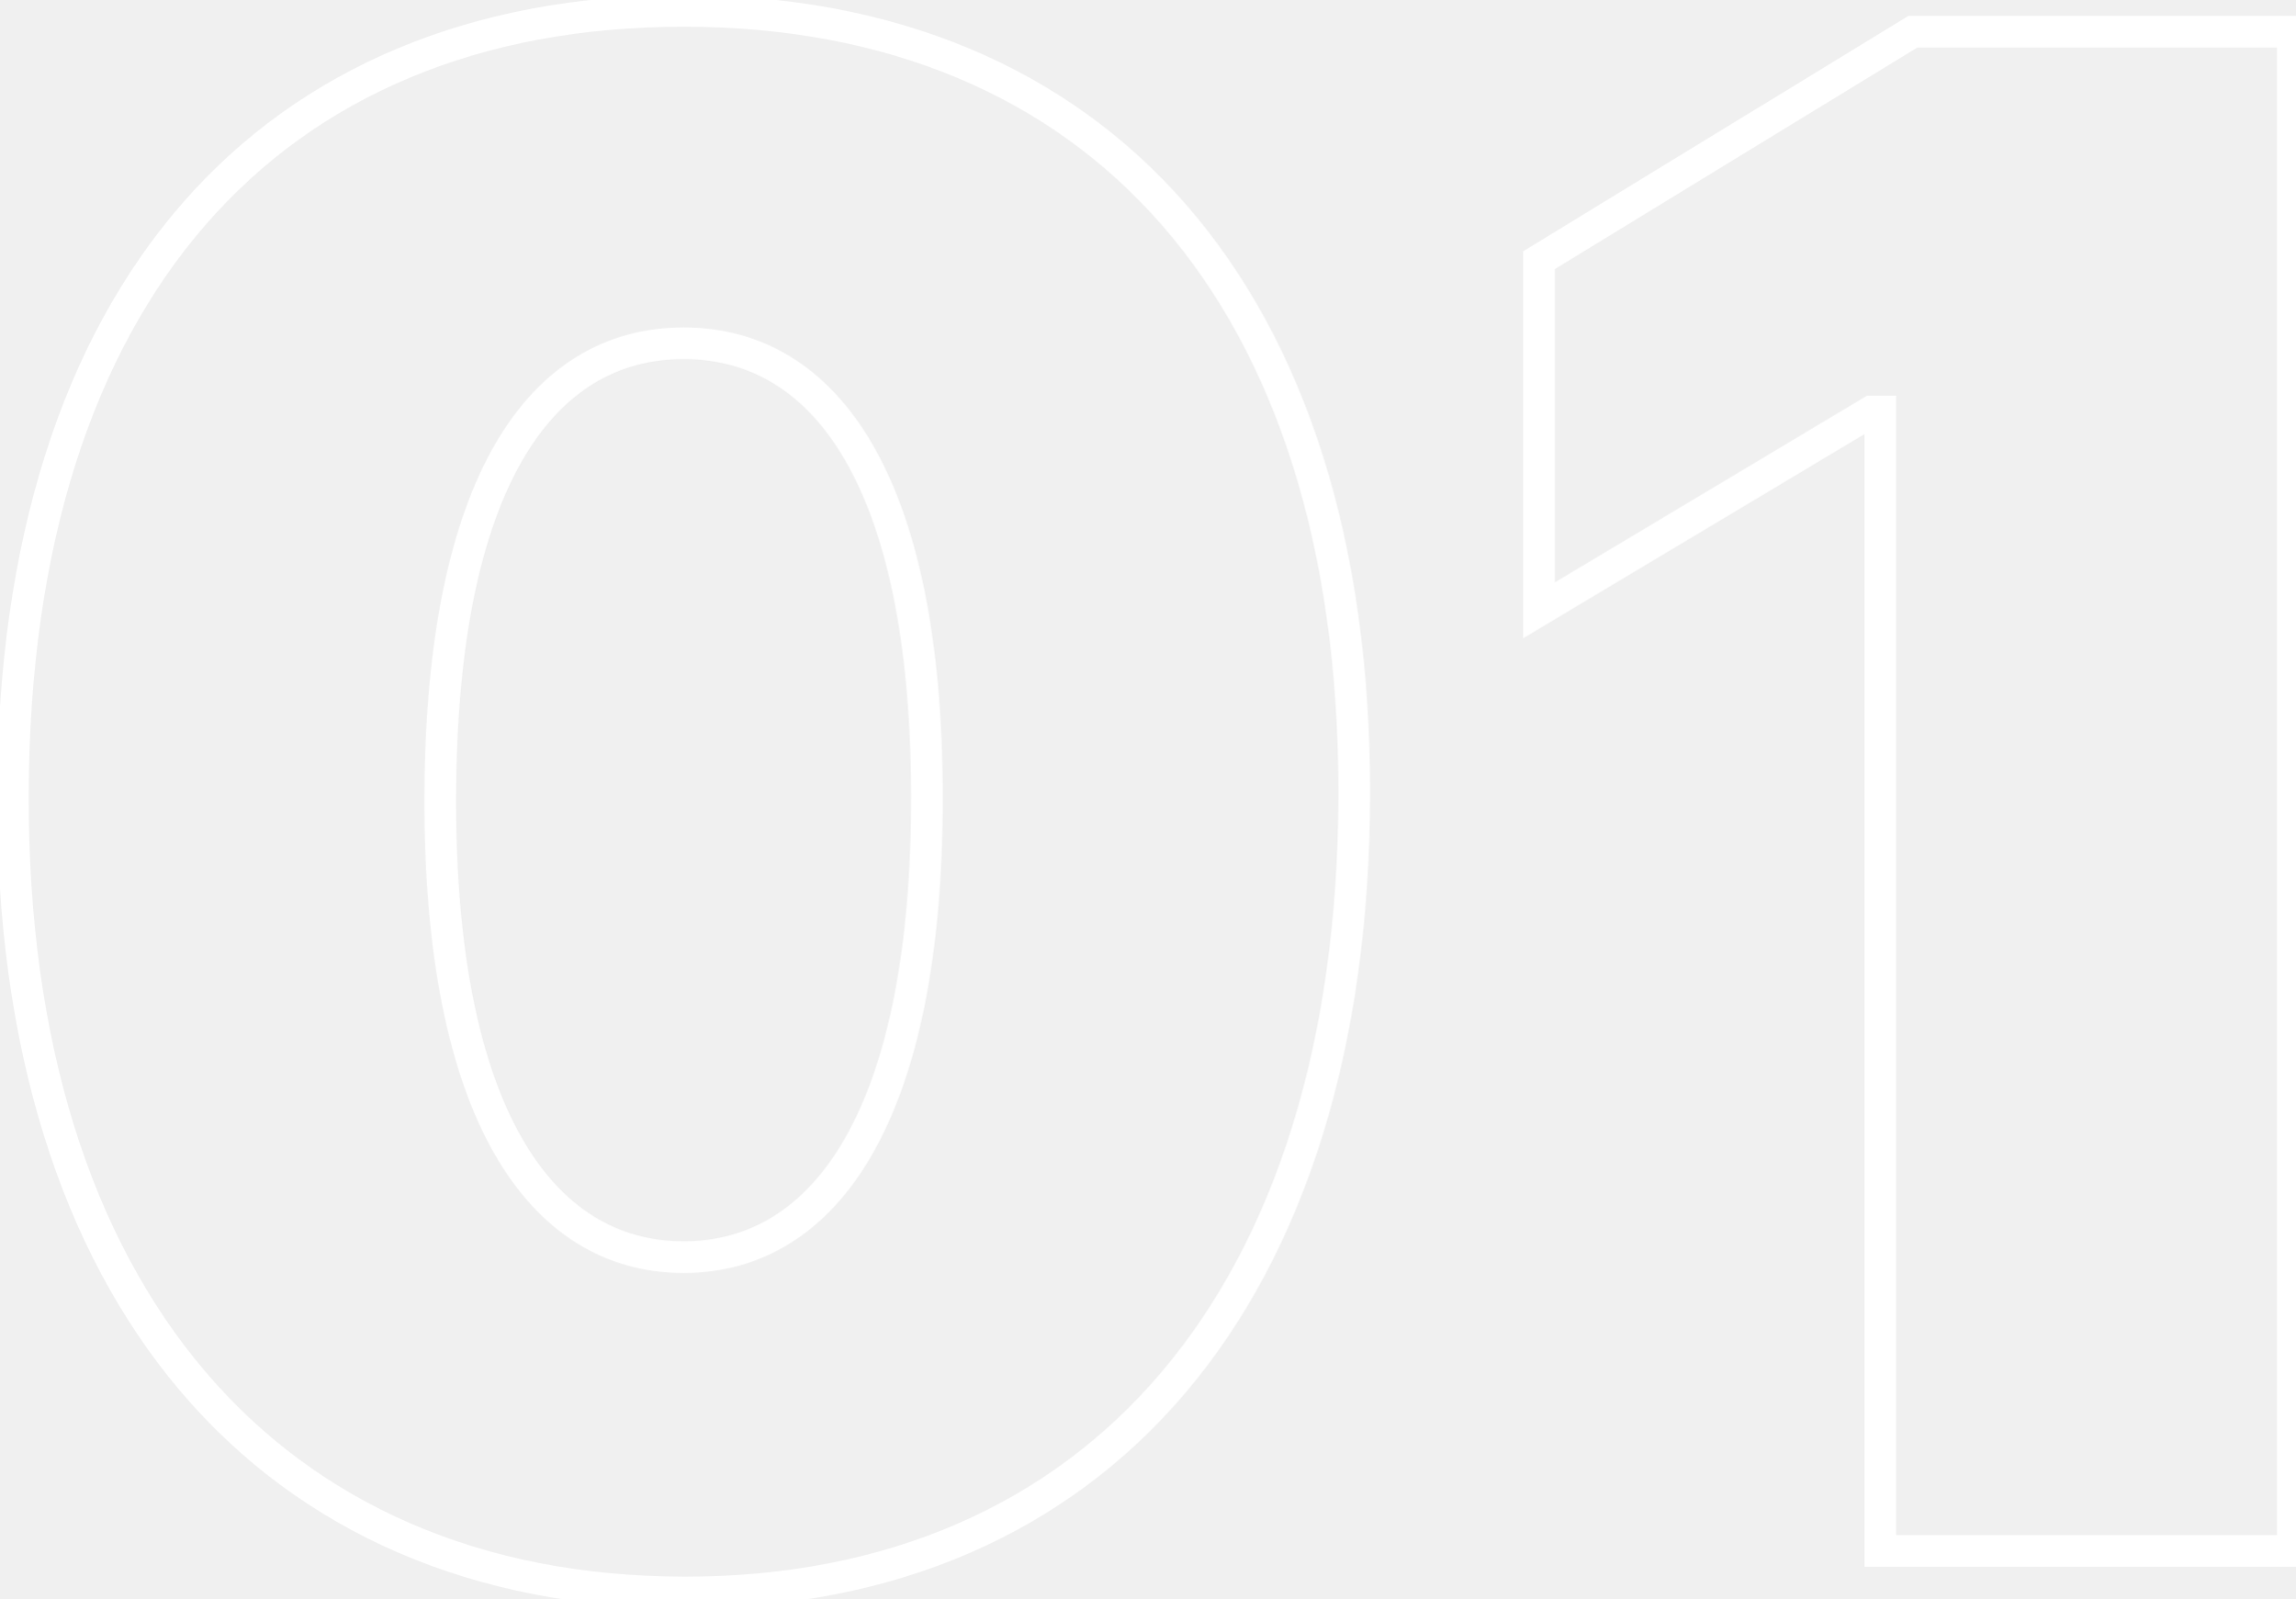
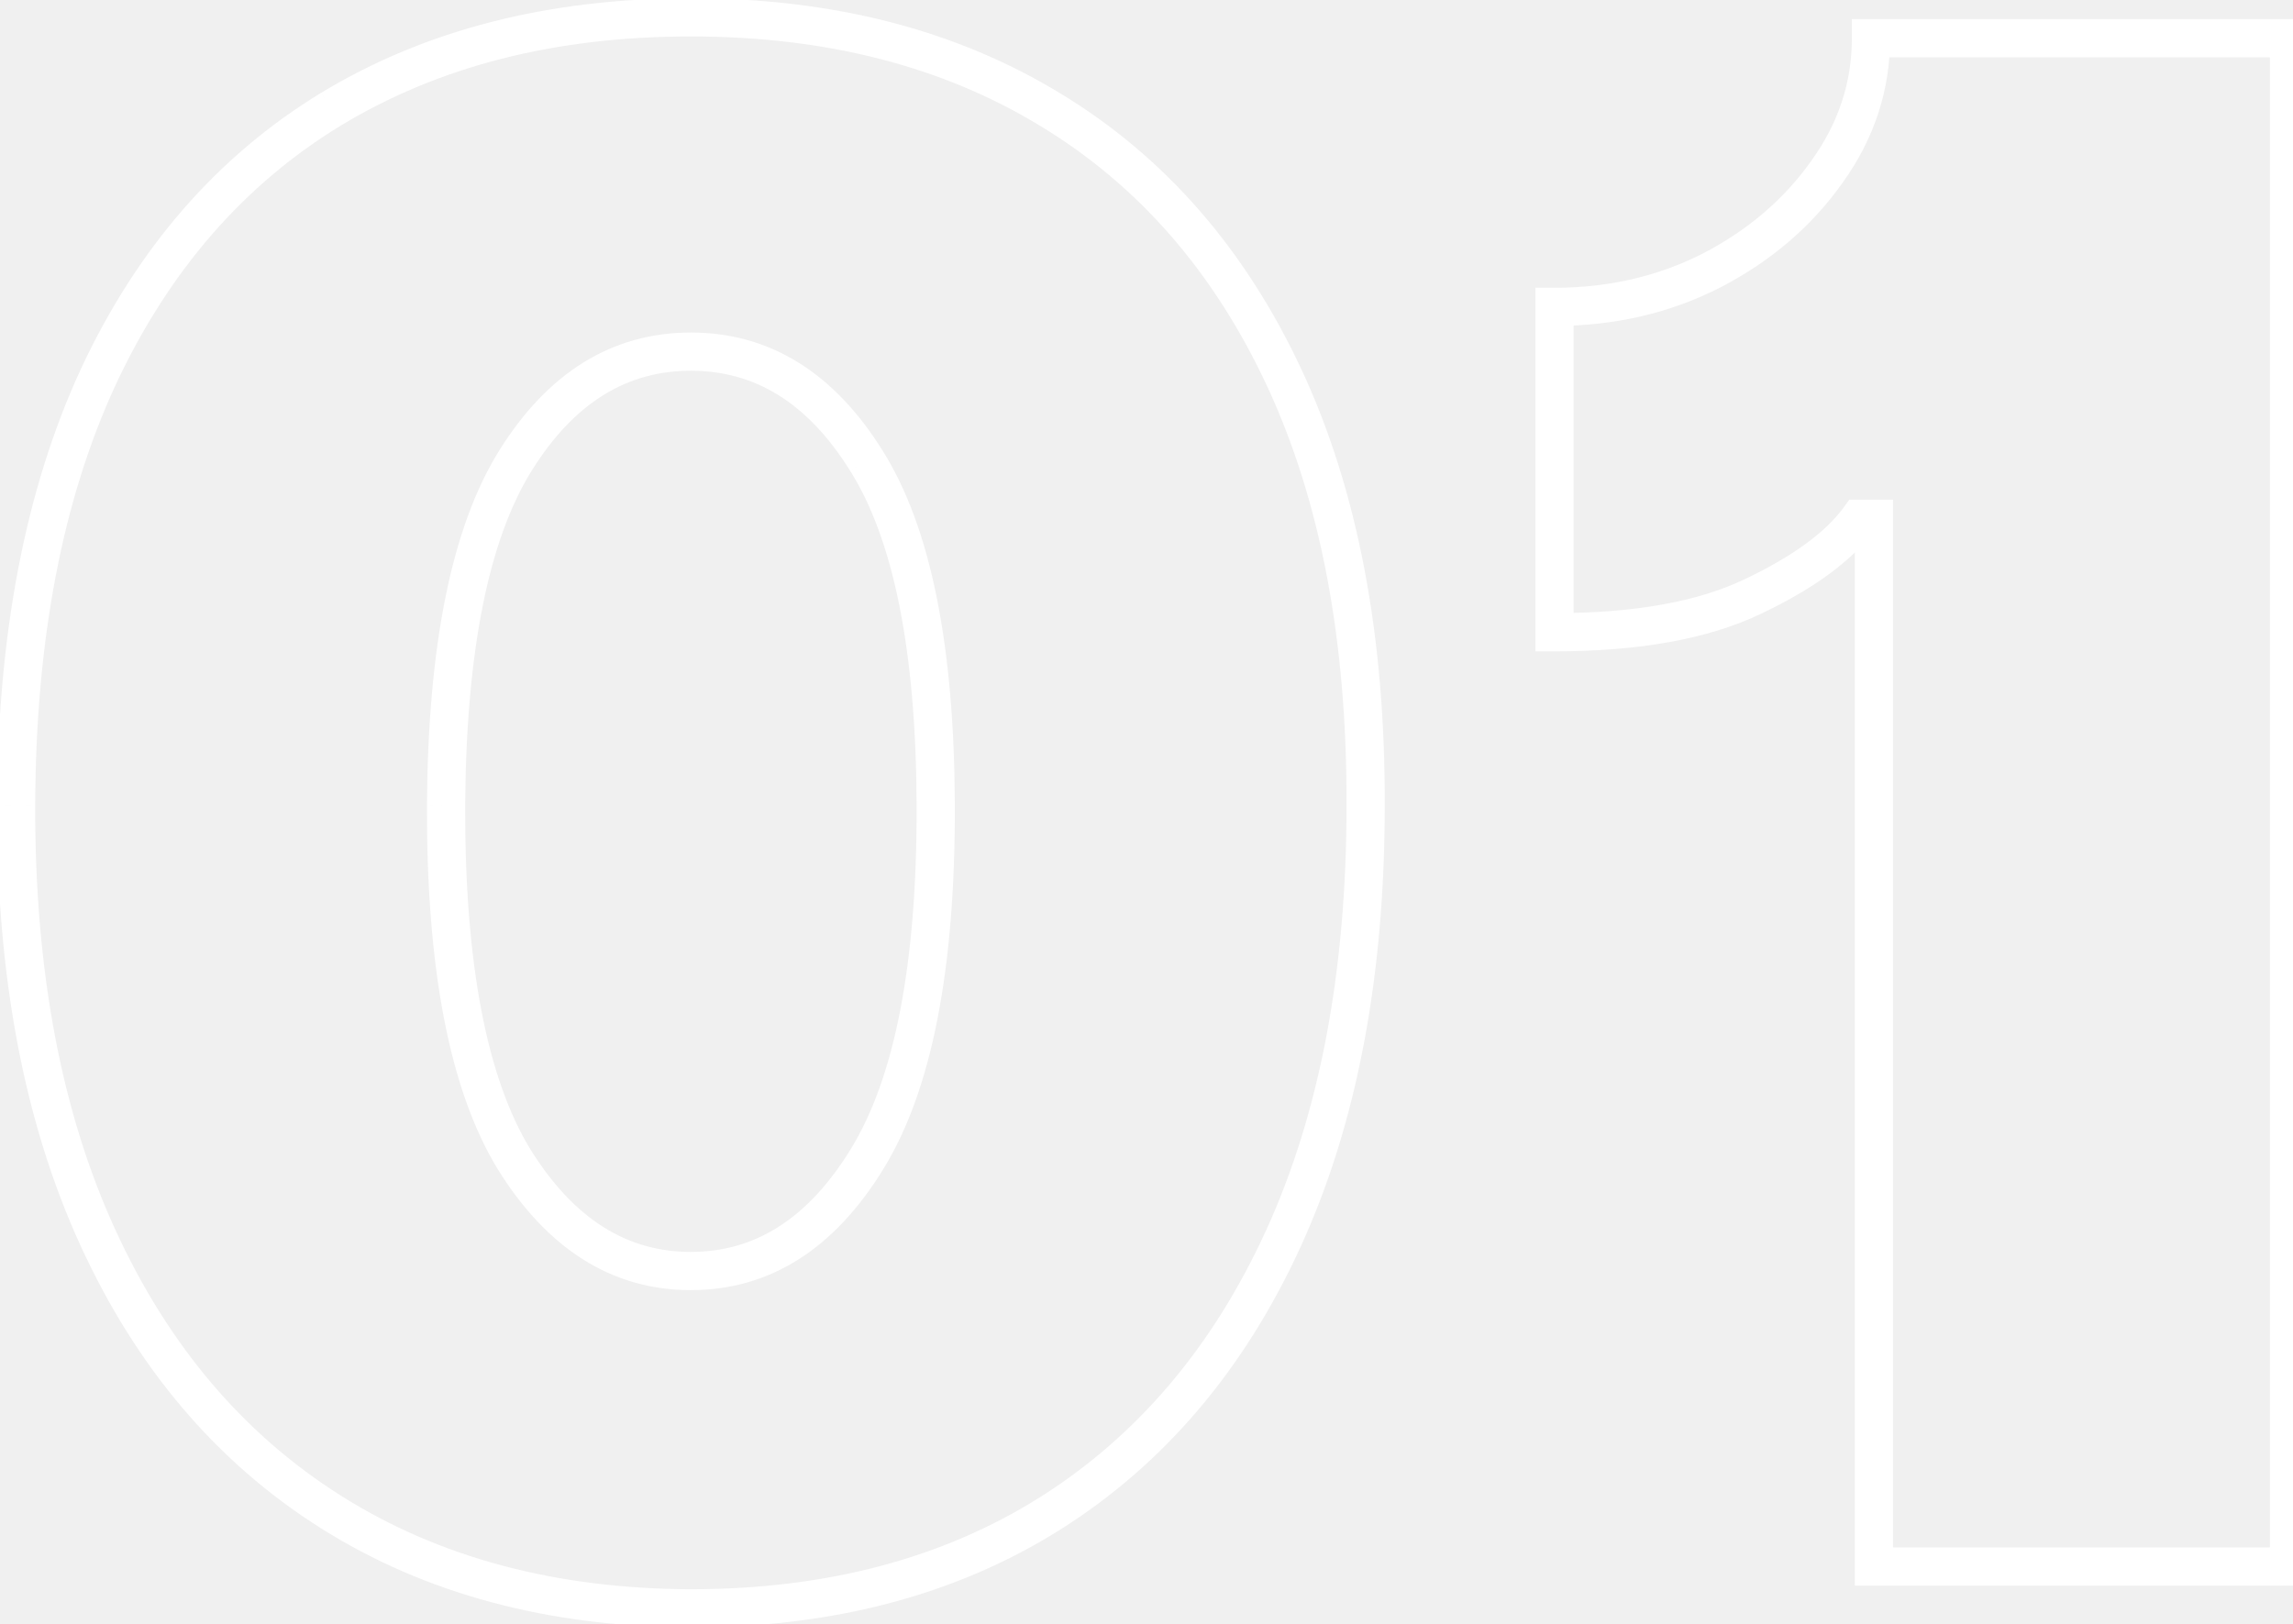
- <svg xmlns="http://www.w3.org/2000/svg" width="145" height="101" viewBox="0 0 145 101" fill="none">
-   <path d="M43.188 100.625l.001-1-.002 1zm42.374-50.438l-1-.001 1 .002zm-84.75 0l1 .004-1-.004zm27 0l-1-.004 1 .005zm30.75 0l1-.002-1 .002zm-15.376 51.438c13.31.024 24.187-4.742 31.725-13.637 7.52-8.874 11.628-21.75 11.651-37.799l-2-.003c-.023 15.731-4.048 28.098-11.177 36.51-7.11 8.39-17.398 12.952-30.196 12.929l-.003 2zm43.377-51.436c.023-15.96-4.085-28.596-11.625-37.256C67.383 4.256 56.484-.313 43.188-.313v2c12.813 0 23.125 4.385 30.241 12.56 7.132 8.191 11.157 20.305 11.133 35.939l2 .003zM43.187-.313C29.87-.313 19.005 4.231 11.473 12.9 3.956 21.547-.14 34.182-.188 50.184l2 .007c.047-15.686 4.06-27.8 11.17-35.98C20.073 6.05 30.348 1.687 43.187 1.687v-2zM-.187 50.185C-.235 66.168 3.86 79.02 11.393 87.9c7.55 8.9 18.46 13.7 31.793 13.724l.003-2c-12.823-.023-23.147-4.62-30.27-13.018C5.779 78.19 1.766 65.848 1.812 50.191l-2-.007zm43.374 28.252c-4.095 0-7.652-2.027-10.228-6.544-2.608-4.57-4.193-11.682-4.147-21.7l-2-.01c-.047 10.184 1.555 17.697 4.41 22.701 2.884 5.058 7.06 7.553 11.965 7.553v-2zM28.813 50.192c.046-9.788 1.63-16.71 4.212-21.152 2.547-4.384 6.056-6.352 10.163-6.352v-2c-4.894 0-9.026 2.414-11.892 7.347-2.833 4.874-4.436 12.201-4.483 22.148l2 .01zm14.375-27.505c4.107 0 7.627 1.97 10.18 6.353 2.587 4.441 4.171 11.364 4.194 21.15l2-.005c-.023-9.948-1.626-17.276-4.465-22.151-2.873-4.933-7.017-7.346-11.91-7.346v2zM57.562 50.19C57.587 60.21 56 67.323 53.4 71.894c-2.571 4.517-6.117 6.543-10.212 6.543v2c4.906 0 9.071-2.496 11.95-7.554 2.847-5.003 4.45-12.515 4.425-22.698l-2 .005zM144.86 2h1V1h-1v1zm-24 0V1h-.281l-.24.147.521.853zM97.234 16.438l-.521-.854-.479.293v.56h1zm0 22.125h-1v1.763l1.514-.905-.514-.858zm21-12.563v-1h-.276l-.237.142.513.858zm.563 0h1v-1h-1v1zm0 72h-1v1h1v-1zm26.062 0v1h1v-1h-1zm0-97h-24v2h24V1zm-24.521.147L96.713 15.584l1.043 1.707L121.38 2.853l-1.043-1.706zm-24.104 15.29v22.125h2V16.439h-2zm1.514 22.984l21-12.563-1.027-1.716-21 12.562 1.027 1.717zM118.234 27h.563v-2h-.563v2zm-.437-1v72h2V26h-2zm1 73h26.062v-2h-26.062v2zm27.062-1V2h-2v96h2z" fill="#fff" />
+ <svg xmlns="http://www.w3.org/2000/svg" width="120" height="85" viewBox="0 0 120 85" fill="none">
+   <path d="M36.156 84.188l-.003 1h.003v-1zm-18.828-5.04l-.533.846.533-.846zM5.102 64.734l-.91.416.91-.416zM.844 42.156l1 .003-1-.003zM5.14 19.734l-.907-.422-.001.003.908.42zM17.328 5.711l-.518-.855h-.002l.52.855zm37.656.039l-.52.853.002.002.518-.855zm12.227 14.023l.906-.422-.906.422zm4.258 22.383l-1-.003v.003h1zm-4.297 22.657l.91.415-.91-.415zM54.945 79.227l.533.846-.533-.846zm-9.57-18.555l-.852-.524v.001l.852.523zm3.594-18.516l1-.003-1 .003zM45.336 24.11l-.849.53.003.003.846-.533zm-18.36 0l-.848-.529.849.53zm-3.632 18.047l-1-.006v.003l1 .003zm3.554 18.516l-.854.52.005.007.85-.527zm9.262 22.516c-7.11-.026-13.195-1.668-18.298-4.885l-1.067 1.691c5.47 3.449 11.935 5.167 19.358 5.194l.007-2zm-18.298-4.885c-5.105-3.22-9.058-7.866-11.85-13.984l-1.82.83c2.937 6.435 7.135 11.397 12.603 14.845l1.066-1.691zM6.011 64.319C3.22 58.205 1.817 50.83 1.843 42.16l-2-.006c-.027 8.883 1.41 16.559 4.348 22.997l1.82-.83zM1.843 42.16c.025-8.7 1.441-16.023 4.204-22.005l-1.815-.839C1.319 25.625-.13 33.25-.157 42.153l2 .006zm4.203-22.002c2.79-5.986 6.726-10.502 11.801-13.592l-1.04-1.708c-5.446 3.316-9.635 8.149-12.574 14.455l1.813.845zm11.8-13.59c5.104-3.094 11.194-4.66 18.31-4.66v-2c-7.417 0-13.879 1.635-19.347 4.949l1.036 1.71zm18.31-4.66c7.113 0 13.202 1.579 18.306 4.696l1.043-1.706c-5.47-3.341-11.932-4.99-19.35-4.99v2zm18.31 4.698c5.1 3.09 9.048 7.606 11.838 13.59l1.812-.844c-2.94-6.307-7.142-11.14-12.614-14.456l-1.037 1.71zm11.838 13.59c2.787 5.98 4.19 13.288 4.164 21.958l2 .006c.026-8.881-1.41-16.496-4.352-22.808l-1.812.845zm4.164 21.961c0 8.724-1.416 16.127-4.207 22.241l1.82.83c2.938-6.437 4.387-14.138 4.387-23.07h-2zm-4.207 22.241c-2.792 6.118-6.745 10.765-11.85 13.984l1.067 1.691c5.468-3.447 9.666-8.41 12.603-14.844l-1.82-.83zM54.413 78.38c-5.075 3.191-11.147 4.808-18.257 4.808v2c7.422 0 13.876-1.691 19.322-5.115l-1.065-1.693zM36.156 67.531c4.18 0 7.54-2.21 10.071-6.336l-1.704-1.046c-2.261 3.686-5.046 5.382-8.367 5.382v2zm10.07-6.335c2.571-4.174 3.769-10.576 3.743-19.043l-2 .006c.026 8.357-1.173 14.298-3.446 17.989l1.703 1.048zm3.743-19.043c-.026-8.283-1.238-14.532-3.787-18.577l-1.692 1.066c2.243 3.56 3.453 9.342 3.479 17.517l2-.006zM46.185 23.58c-2.511-4.028-5.862-6.174-10.029-6.174v2c3.333 0 6.103 1.657 8.331 5.232l1.698-1.058zm-10.029-6.174c-4.167 0-7.517 2.146-10.028 6.174l1.697 1.058c2.229-3.575 4.998-5.232 8.331-5.232v-2zM26.128 23.58c-2.52 4.043-3.732 10.288-3.784 18.57l2 .013c.051-8.177 1.261-13.963 3.481-17.525l-1.697-1.058zm-3.784 18.573c-.027 8.466 1.158 14.866 3.7 19.04l1.708-1.041c-2.249-3.692-3.434-9.635-3.408-17.993l-2-.006zM26.048 61.2c2.557 4.123 5.93 6.332 10.108 6.332v-2c-3.322 0-6.12-1.697-8.408-5.386l-1.7 1.054zM119.79 2h1V1h-1v1zm0 80v1h1v-1h-1zm-21.72 0h-1v1h1v-1zm0-54.844h1v-1h-1v1zm-.78 0v-1h-.508l-.3.41.807.59zm-5.548 4.063l-.43-.903-.002.001.432.902zm-10.39 1.875h-1v1h1v-1zm0-17.032v-1h-1v1h1zm8.242-1.914l.454.891.008-.004-.462-.887zm6.015-5.156l-.811-.584-.005.007.816.577zM97.914 2V1h-1v1h1zm20.875 0v80h2V2h-2zm1 79H98.07v2h21.719v-2zM99.07 82V27.156h-2V82h2zm-1-55.844h-.78v2h.78v-2zm-1.588.41c-.927 1.266-2.607 2.532-5.169 3.75l.858 1.806c2.698-1.282 4.717-2.725 5.925-4.375l-1.614-1.181zm-5.172 3.751c-2.42 1.161-5.717 1.777-9.958 1.777v2c4.404 0 8.033-.635 10.823-1.974l-.865-1.803zm-8.958 2.777V16.062h-2v17.032h2zm-1-16.032c3.141 0 6.046-.67 8.696-2.023l-.909-1.781c-2.35 1.2-4.94 1.805-7.787 1.805v2zm8.704-2.027c2.63-1.37 4.76-3.19 6.37-5.465l-1.633-1.155c-1.412 1.995-3.291 3.612-5.661 4.847l.924 1.773zm6.365-5.459C98.075 7.278 98.914 4.745 98.914 2h-2c0 2.307-.697 4.435-2.116 6.408l1.623 1.168zM97.914 3h21.875V1H97.914v2z" fill="#fff" />
</svg>
